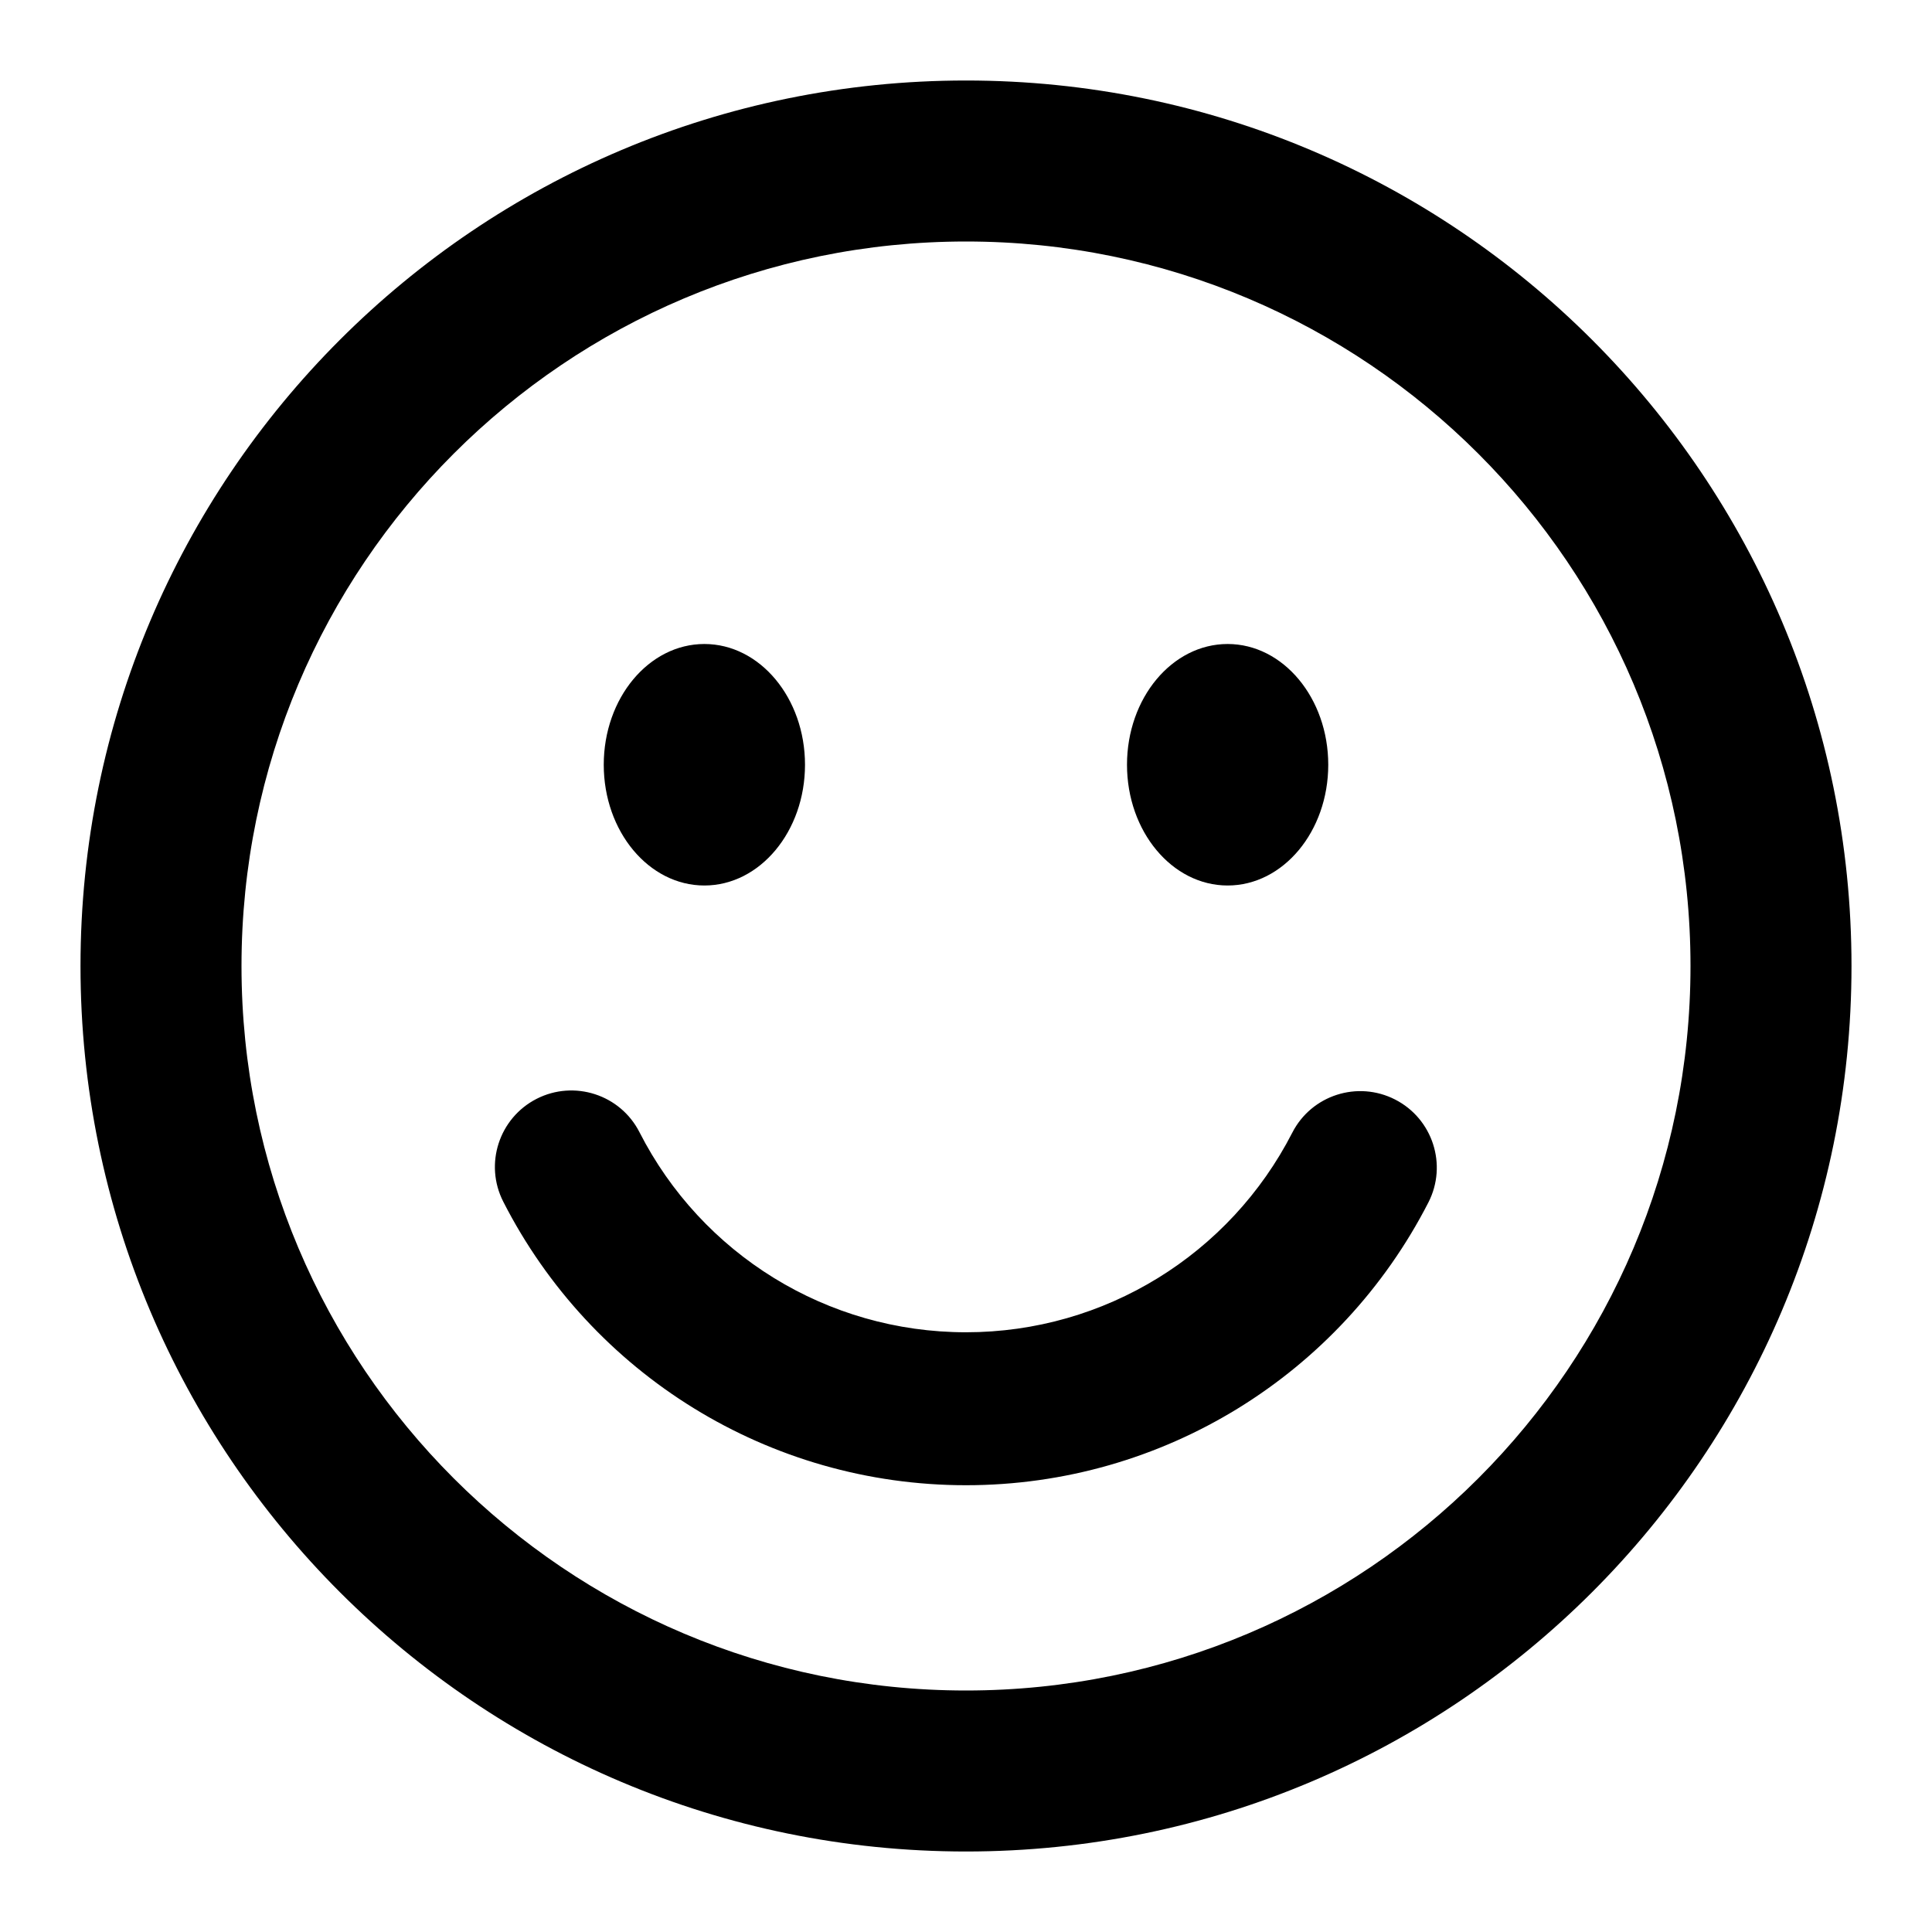
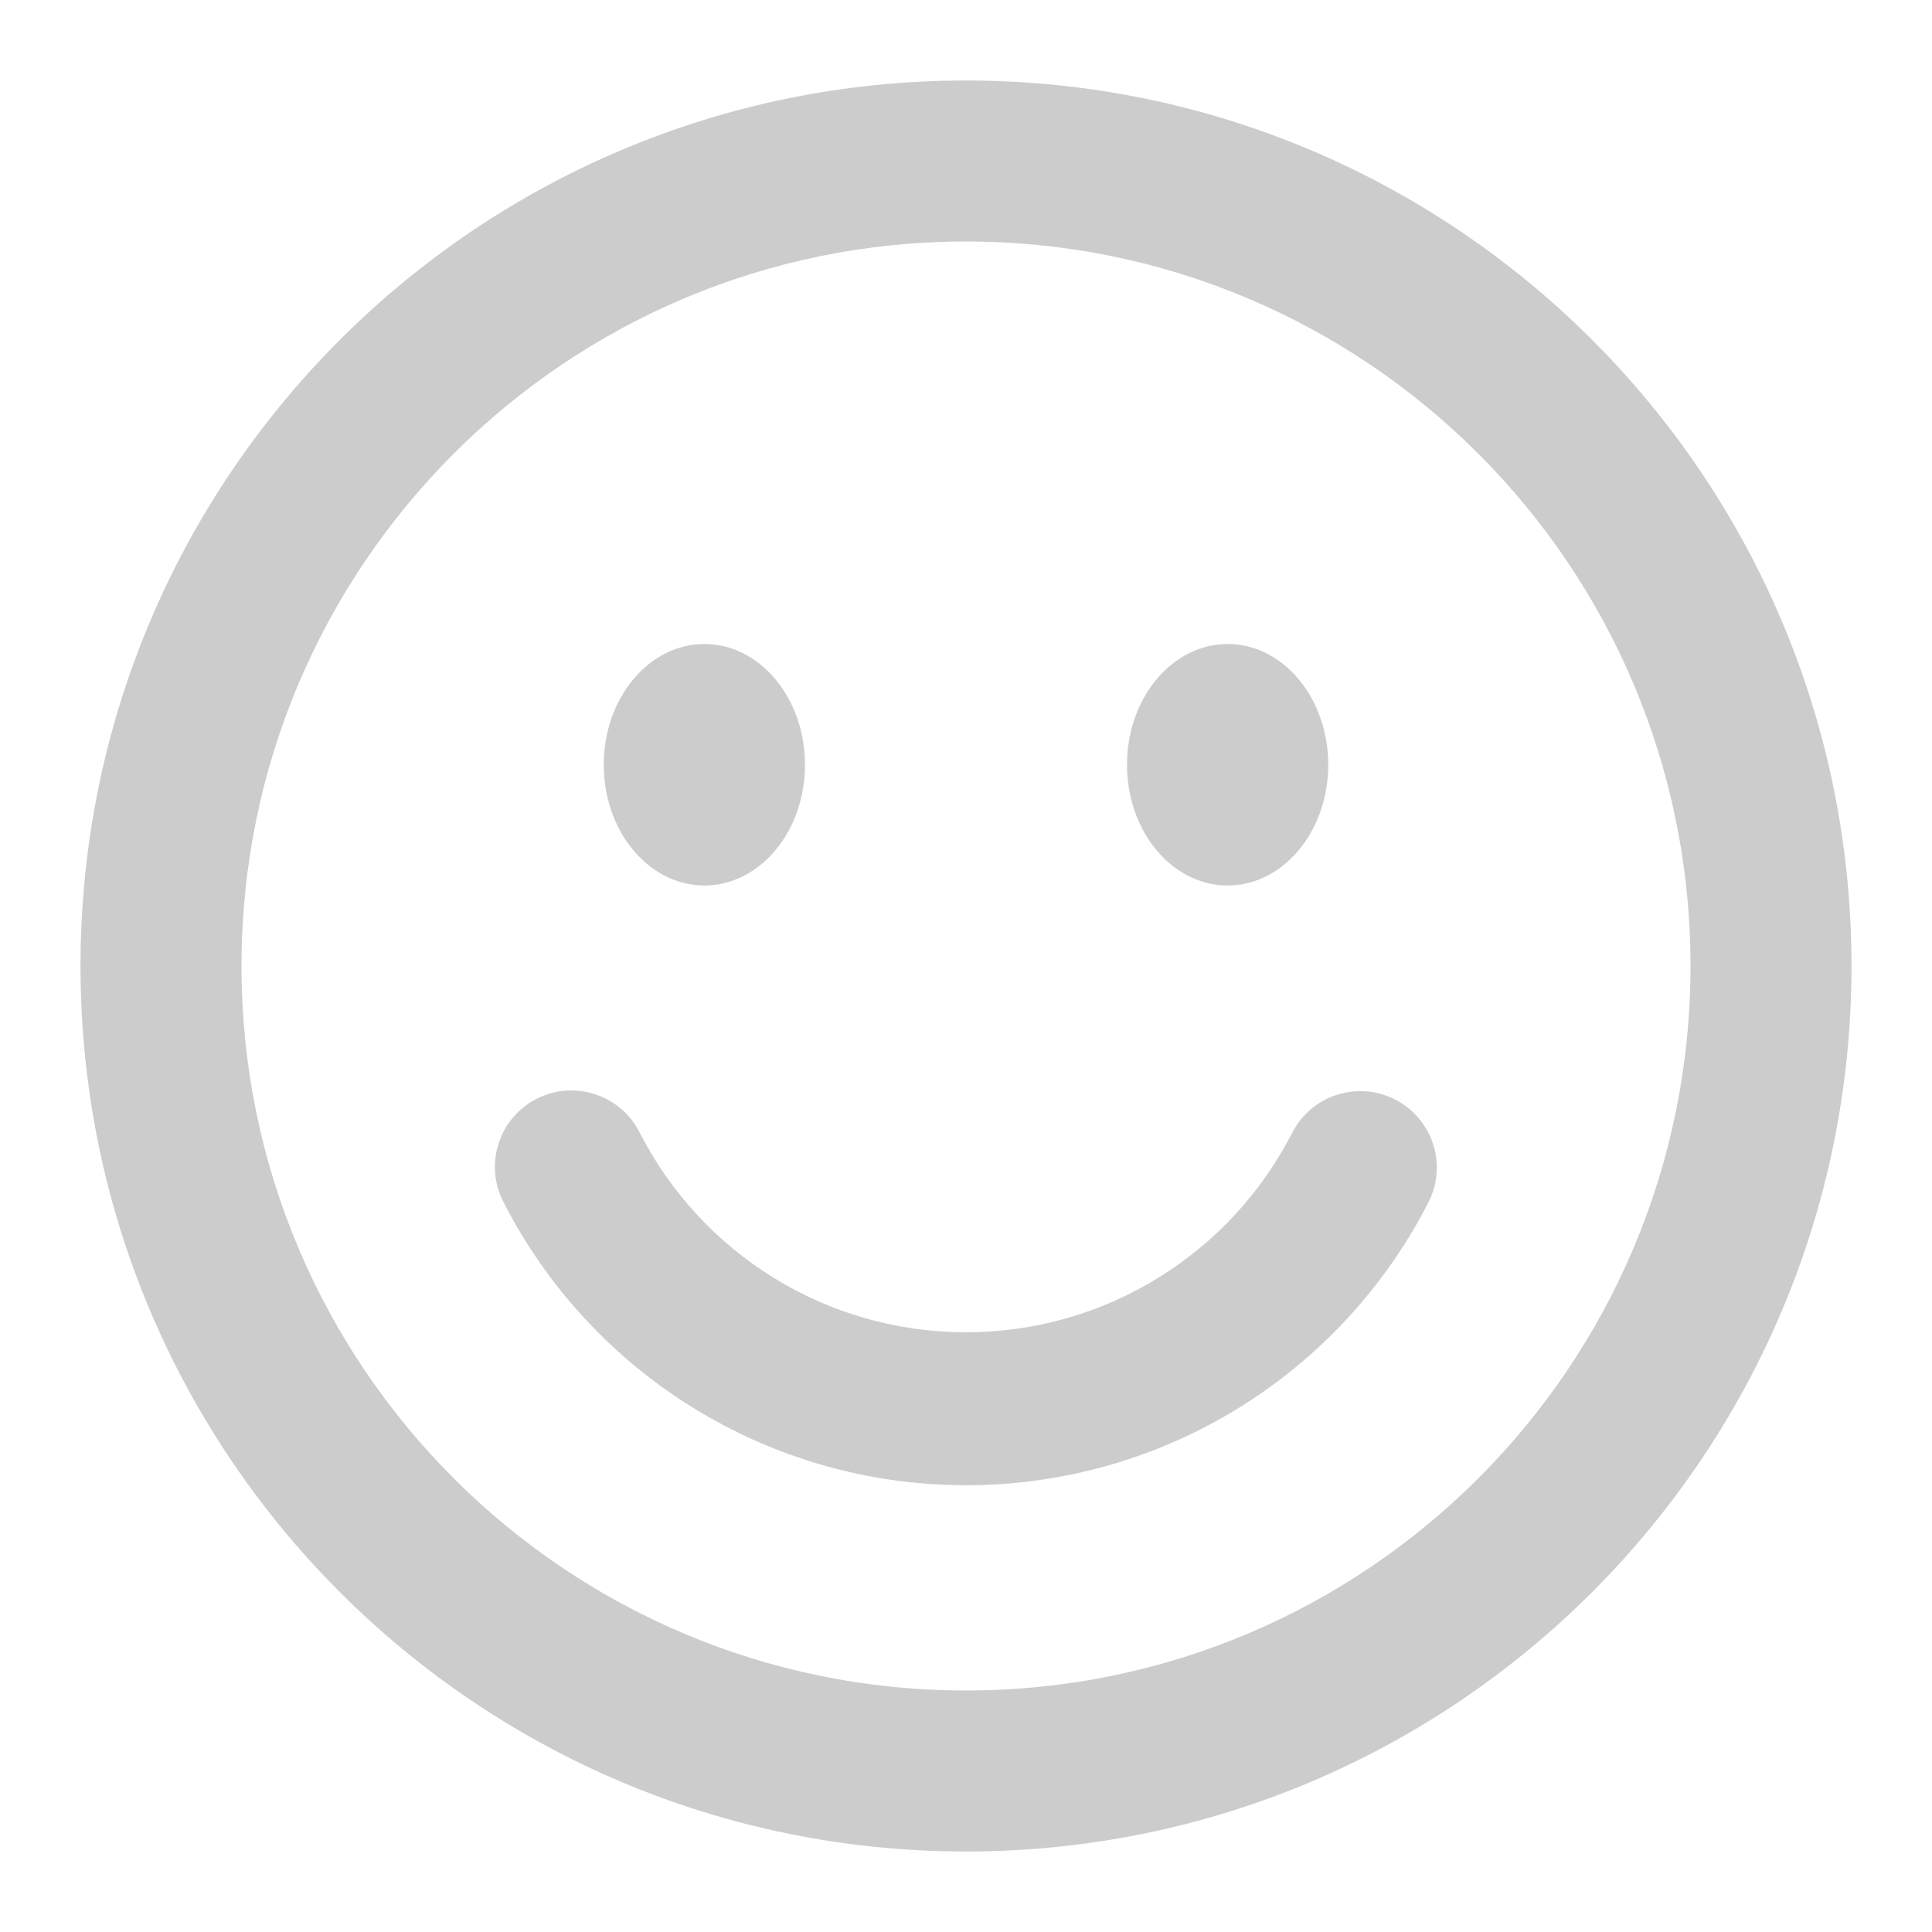
<svg xmlns="http://www.w3.org/2000/svg" width="24" height="24" viewBox="0 0 24 24">
  <g fill="none" fill-rule="evenodd">
    <polygon points="0 0 24 0 24 24 0 24" />
-     <path fill="#000" fill-rule="nonzero" d="M12,1 C18.075,1 23,5.925 23,12 C23,18.075 18.075,23 12,23 C5.925,23 1,18.075 1,12 C1,5.925 5.925,1 12,1 Z M12,3 C7.029,3 3,7.029 3,12 C3,16.971 7.029,21 12,21 C16.971,21 21,16.971 21,12 C21,7.029 16.971,3 12,3 Z M6.666,13.65 C7.133,13.412 7.706,13.597 7.944,14.065 C8.716,15.578 10.271,16.55 12,16.55 C13.726,16.55 15.279,15.581 16.053,14.071 C16.292,13.604 16.864,13.42 17.331,13.659 C17.798,13.898 17.983,14.471 17.744,14.937 C16.648,17.076 14.446,18.45 12,18.45 C9.55,18.45 7.345,17.071 6.252,14.928 C6.013,14.461 6.199,13.889 6.666,13.65 Z M8.75,8 C9.44,8 10,8.672 10,9.5 C10,10.328 9.44,11 8.75,11 C8.06,11 7.5,10.328 7.5,9.5 C7.5,8.672 8.06,8 8.75,8 Z M15.25,8 C15.94,8 16.5,8.672 16.5,9.5 C16.5,10.328 15.94,11 15.25,11 C14.56,11 14,10.328 14,9.5 C14,8.672 14.56,8 15.25,8 Z" />
+     <path fill="#ccc" fill-rule="nonzero" d="M12,1 C18.075,1 23,5.925 23,12 C23,18.075 18.075,23 12,23 C5.925,23 1,18.075 1,12 C1,5.925 5.925,1 12,1 Z M12,3 C7.029,3 3,7.029 3,12 C3,16.971 7.029,21 12,21 C16.971,21 21,16.971 21,12 C21,7.029 16.971,3 12,3 Z M6.666,13.65 C7.133,13.412 7.706,13.597 7.944,14.065 C8.716,15.578 10.271,16.55 12,16.55 C13.726,16.55 15.279,15.581 16.053,14.071 C16.292,13.604 16.864,13.42 17.331,13.659 C17.798,13.898 17.983,14.471 17.744,14.937 C16.648,17.076 14.446,18.45 12,18.45 C9.55,18.45 7.345,17.071 6.252,14.928 C6.013,14.461 6.199,13.889 6.666,13.65 Z M8.75,8 C9.44,8 10,8.672 10,9.5 C10,10.328 9.44,11 8.75,11 C8.06,11 7.5,10.328 7.5,9.5 C7.5,8.672 8.06,8 8.75,8 Z M15.25,8 C15.94,8 16.5,8.672 16.5,9.5 C16.5,10.328 15.94,11 15.25,11 C14.56,11 14,10.328 14,9.5 C14,8.672 14.56,8 15.25,8 Z" />
  </g>
</svg>
